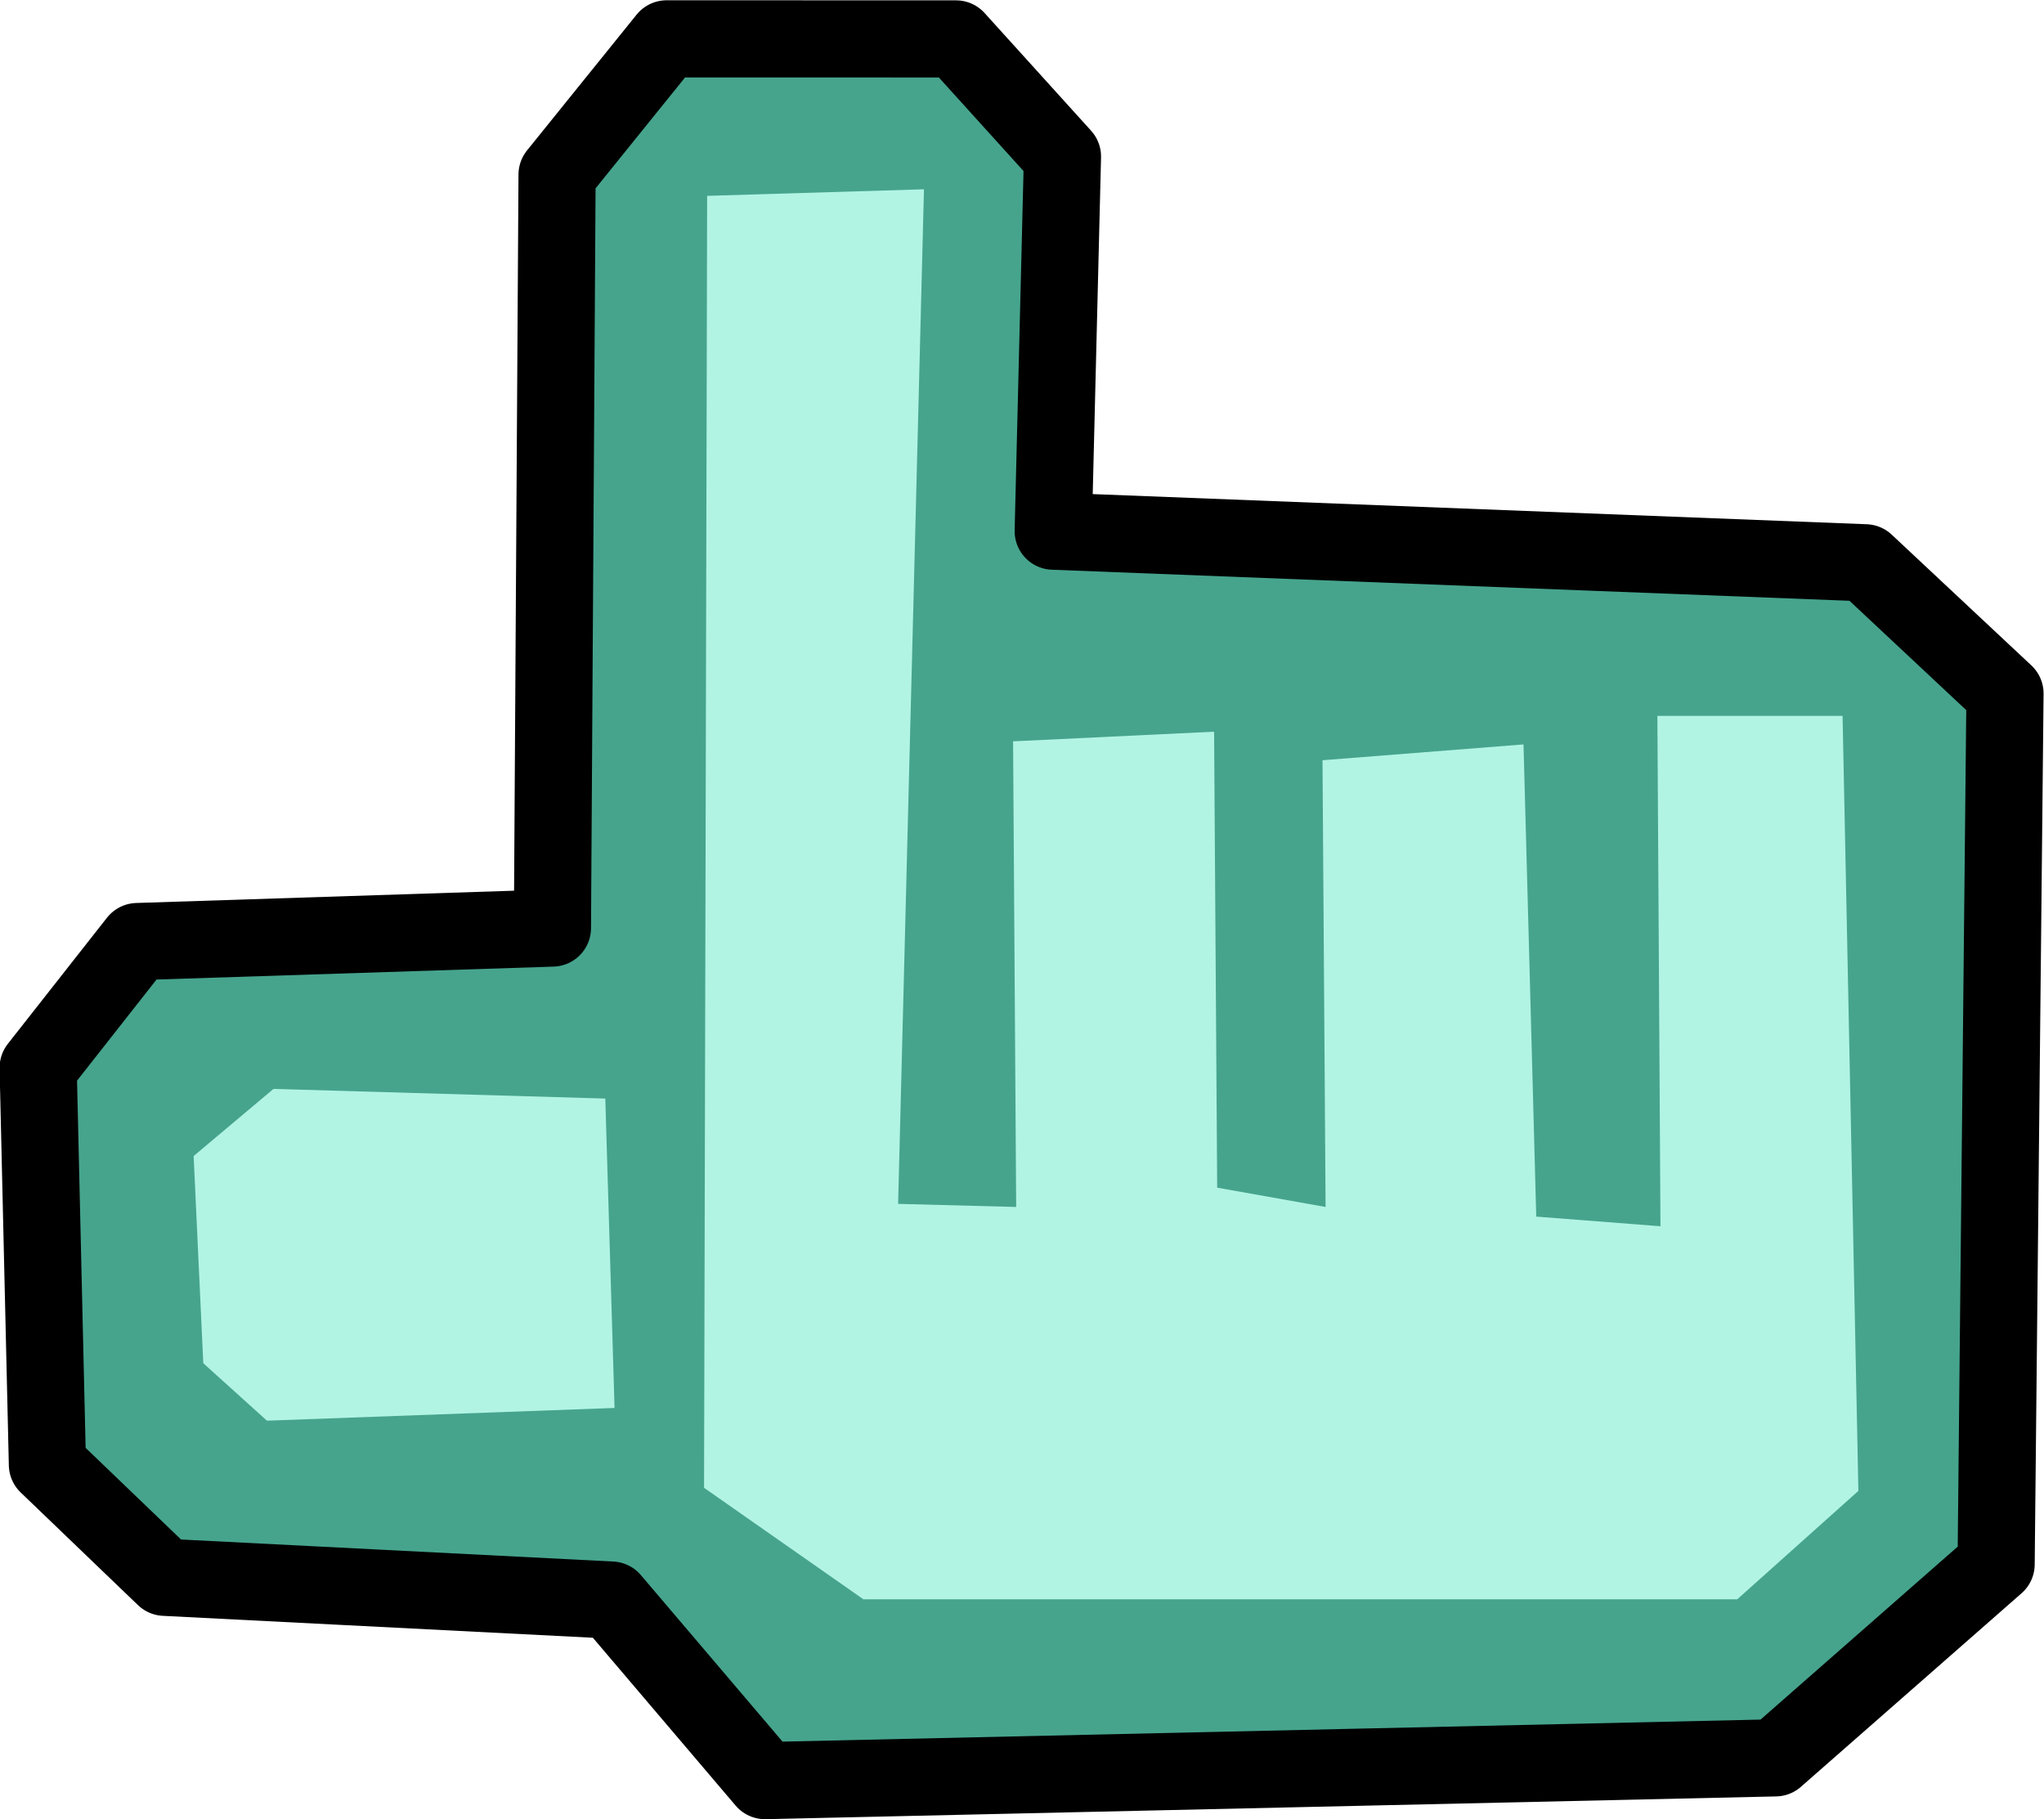
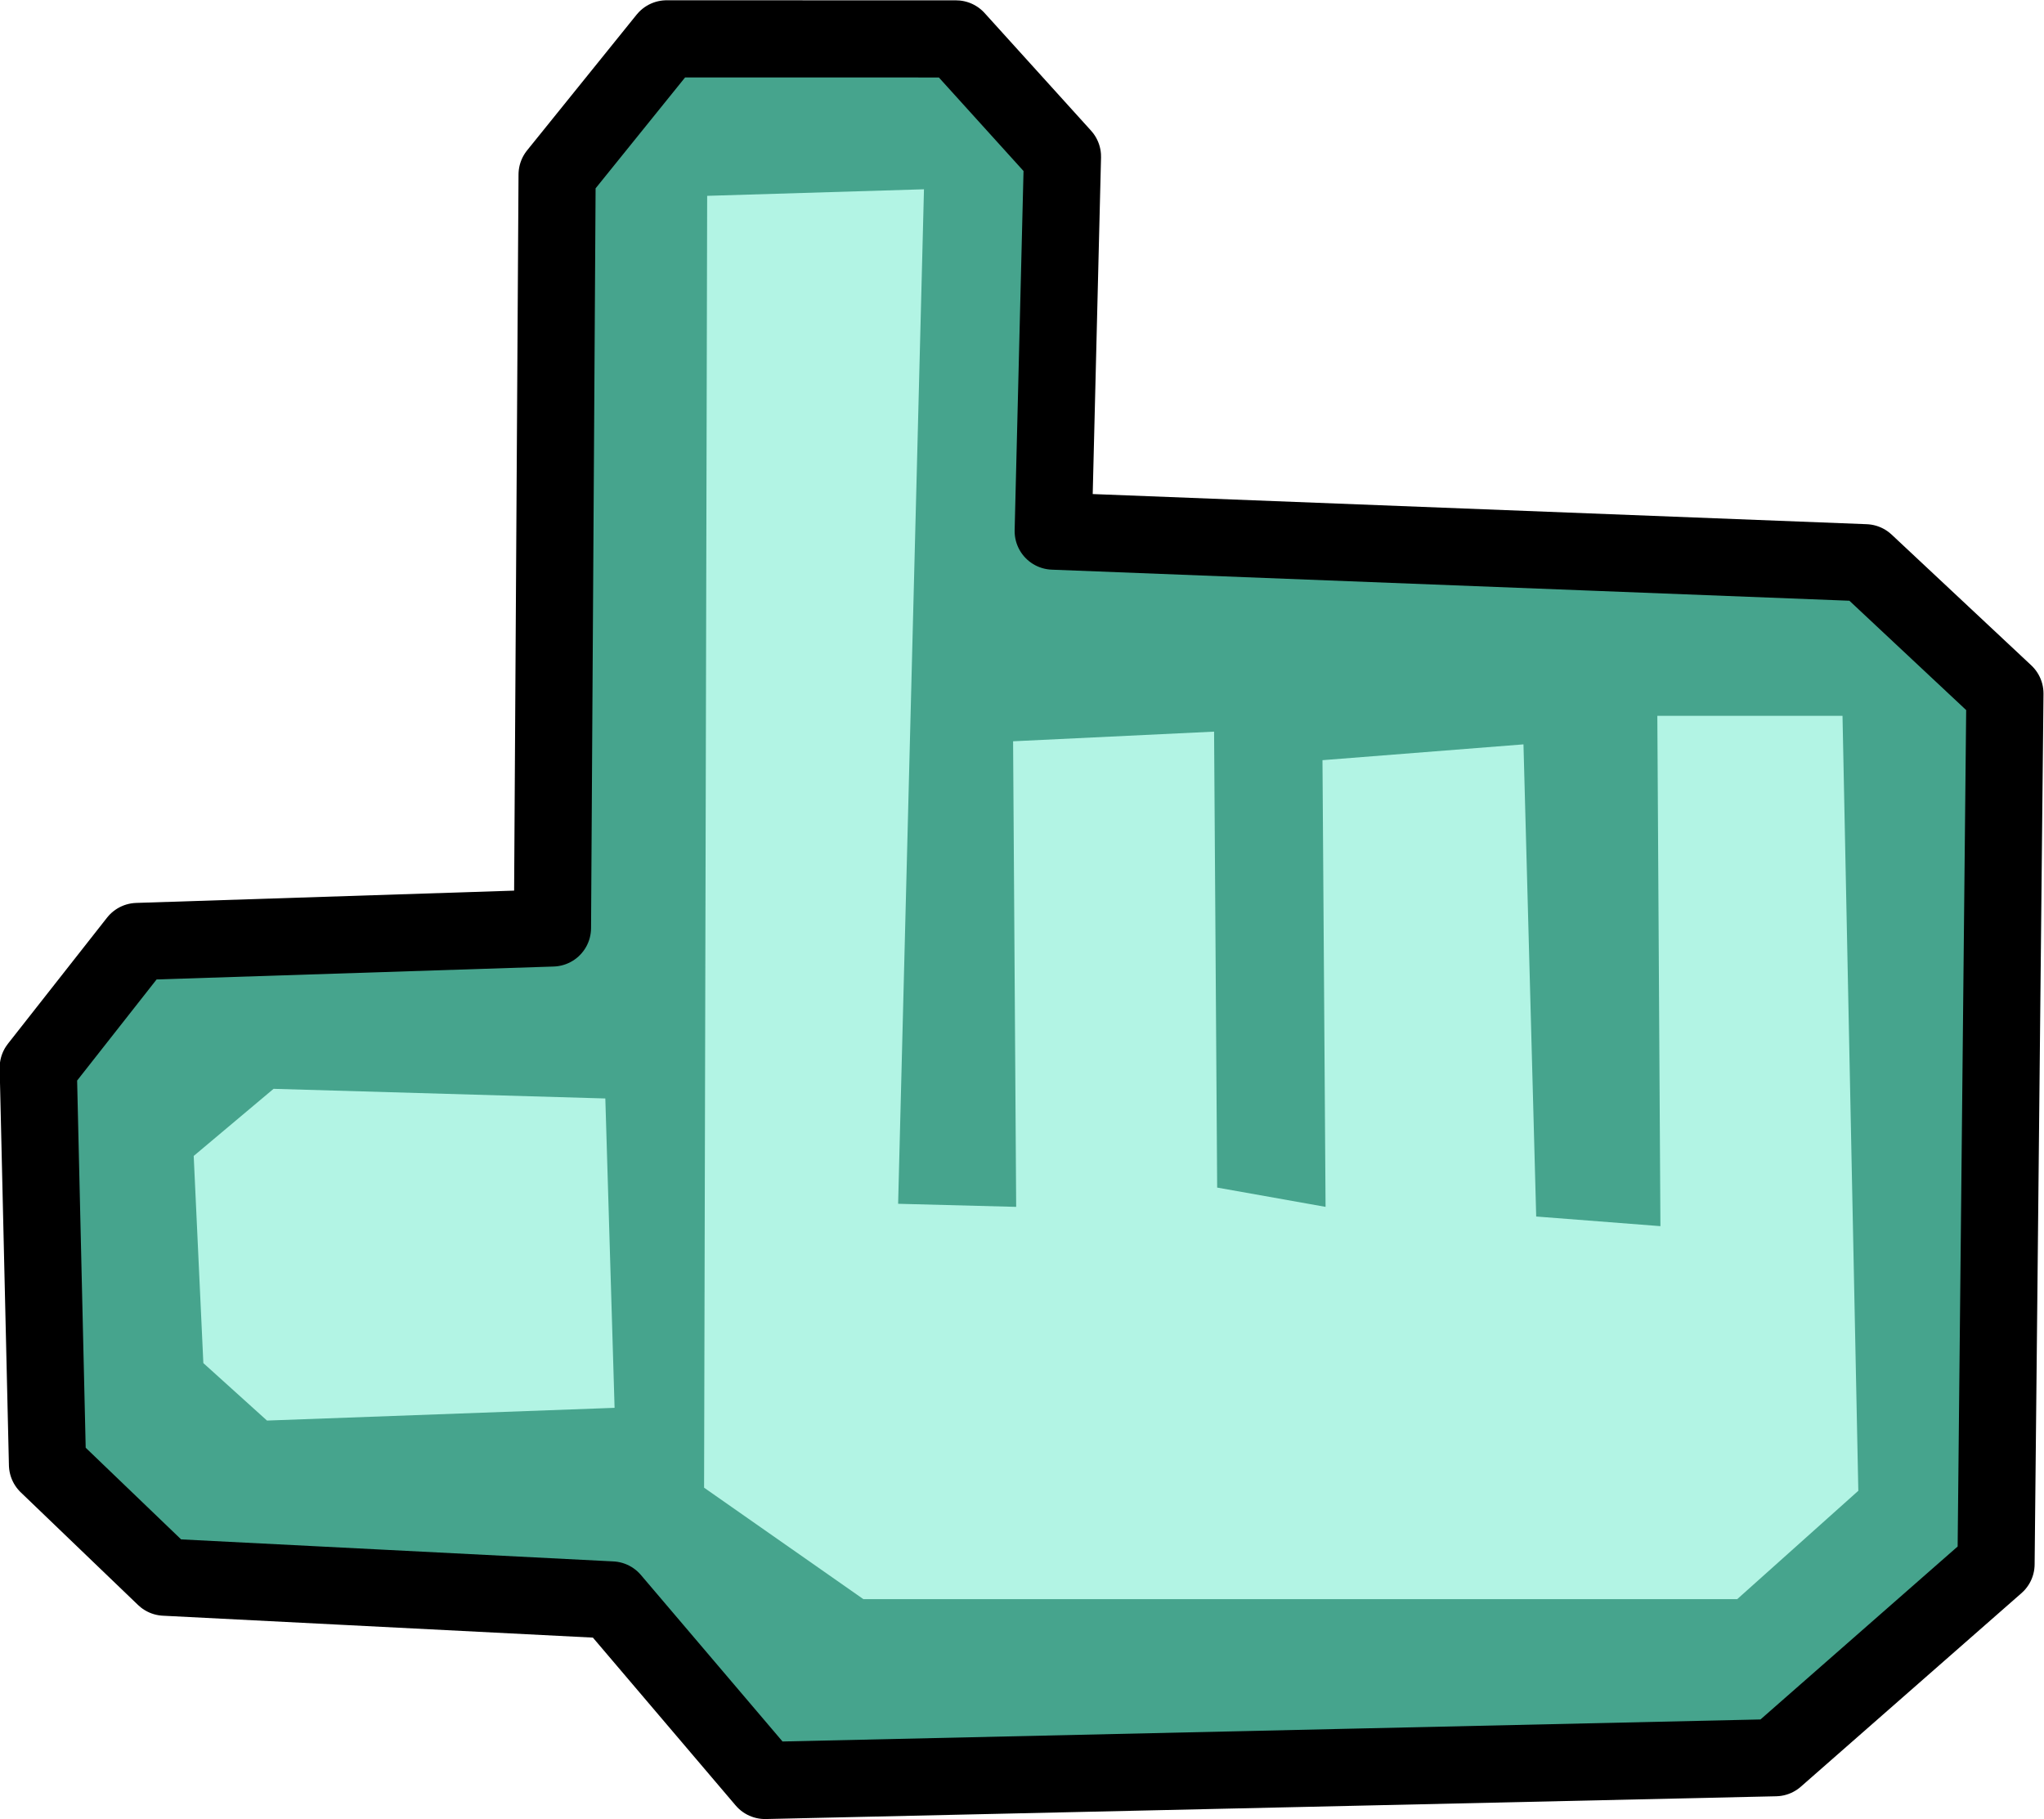
- <svg xmlns="http://www.w3.org/2000/svg" width="5.298mm" height="4.715mm" viewBox="0 0 5.298 4.715" version="1.1" id="svg5" xml:space="preserve">
-   <defs id="defs2" />
+ <svg xmlns="http://www.w3.org/2000/svg" id="svg5" width="20.025" height="17.82" version="1.1" viewBox="0 0 5.298 4.715" xml:space="preserve">
  <g id="layer1" transform="translate(-126.8201,-154.1493)">
-     <path style="fill:#46a48d;fill-opacity:1;stroke:#000000;stroke-width:0.2;stroke-linecap:round;stroke-linejoin:round;stroke-miterlimit:3;stroke-dasharray:none;stroke-opacity:1;paint-order:normal" d="m 131.422,158.706 -2.619,0.059 -0.398,-0.468 -1.158,-0.059 -0.304,-0.292 -0.024,-1.029 0.257,-0.327 1.076,-0.035 0.012,-1.953 0.284,-0.352 0.75,1.8e-4 0.276,0.305 -0.024,0.971 2.105,0.082 0.362,0.339 -0.023,2.257 z" id="path34865" />
-     <path style="fill:#b2f4e4;fill-opacity:1;stroke:none;stroke-width:0.01;stroke-linecap:round;stroke-linejoin:round;stroke-miterlimit:3;stroke-dasharray:none;stroke-opacity:1;paint-order:normal" d="m 129.215,154.64 -0.562,0.017 -0.008,3.349 0.413,0.289 h 2.265 l 0.314,-0.281 -0.041,-2.009 h -0.48 l 0.008,1.323 -0.322,-0.025 -0.033,-1.224 -0.521,0.041 0.008,1.158 -0.281,-0.05 -0.008,-1.182 -0.521,0.025 0.008,1.207 -0.306,-0.008 z" id="path40211" />
-     <path style="fill:#b2f4e4;fill-opacity:1;stroke:none;stroke-width:0.2;stroke-linecap:round;stroke-linejoin:round;stroke-miterlimit:3;stroke-dasharray:none;stroke-opacity:1;paint-order:normal" d="m 128.413,157.799 -0.901,0.033 -0.165,-0.149 -0.025,-0.537 0.207,-0.174 0.86,0.025 z" id="path40819" />
+     <path style="fill:#46a48d;fill-opacity:1;stroke:#000;stroke-width:.2;stroke-linecap:round;stroke-linejoin:round;stroke-miterlimit:3;stroke-dasharray:none;stroke-opacity:1;paint-order:normal" id="path34865" d="m 131.422,158.706 -2.619,0.059 -0.398,-0.468 -1.158,-0.059 -0.304,-0.292 -0.024,-1.029 0.257,-0.327 1.076,-0.035 0.012,-1.953 0.284,-0.352 0.75,1.8e-4 0.276,0.305 -0.024,0.971 2.105,0.082 0.362,0.339 -0.023,2.257 z" />
+     <path style="fill:#b2f4e4;fill-opacity:1;stroke:none;stroke-width:.01;stroke-linecap:round;stroke-linejoin:round;stroke-miterlimit:3;stroke-dasharray:none;stroke-opacity:1;paint-order:normal" id="path40211" d="m 129.215,154.64 -0.562,0.017 -0.008,3.349 0.413,0.289 h 2.265 l 0.314,-0.281 -0.041,-2.009 h -0.48 l 0.008,1.323 -0.322,-0.025 -0.033,-1.224 -0.521,0.041 0.008,1.158 -0.281,-0.05 -0.008,-1.182 -0.521,0.025 0.008,1.207 -0.306,-0.008 z" />
+     <path style="fill:#b2f4e4;fill-opacity:1;stroke:none;stroke-width:.2;stroke-linecap:round;stroke-linejoin:round;stroke-miterlimit:3;stroke-dasharray:none;stroke-opacity:1;paint-order:normal" id="path40819" d="m 128.413,157.799 -0.901,0.033 -0.165,-0.149 -0.025,-0.537 0.207,-0.174 0.86,0.025 z" />
  </g>
</svg>
